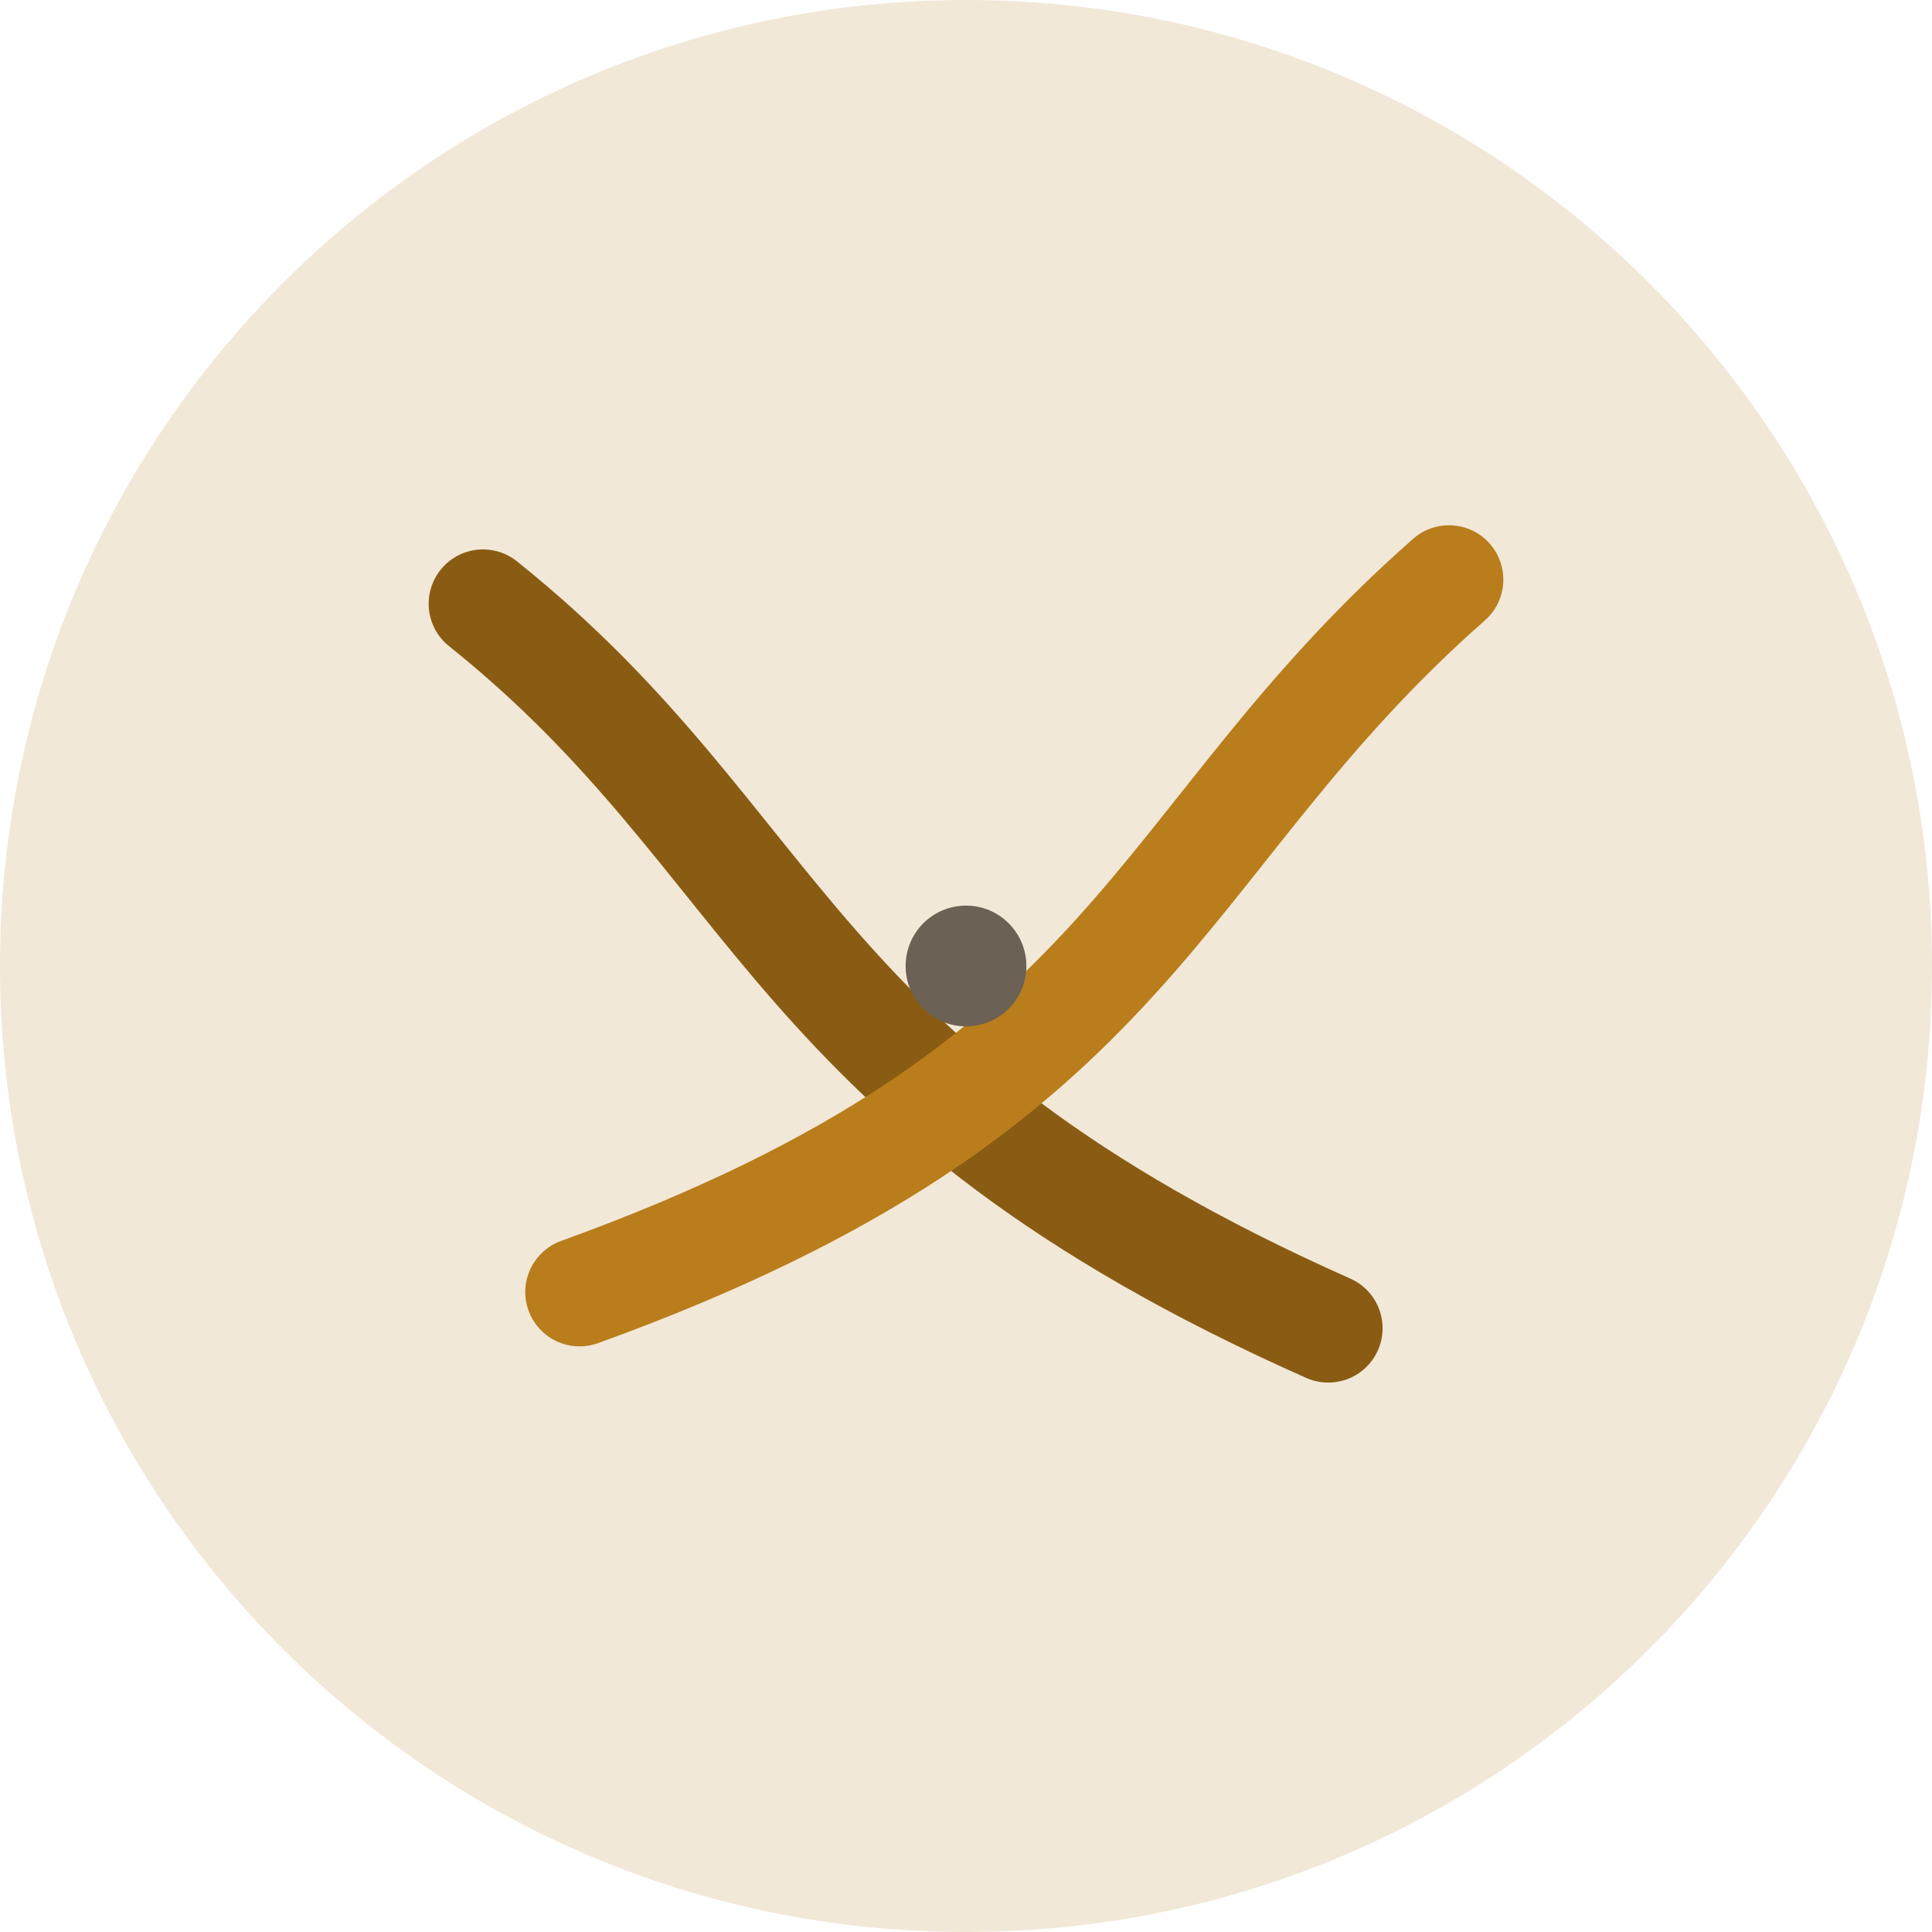
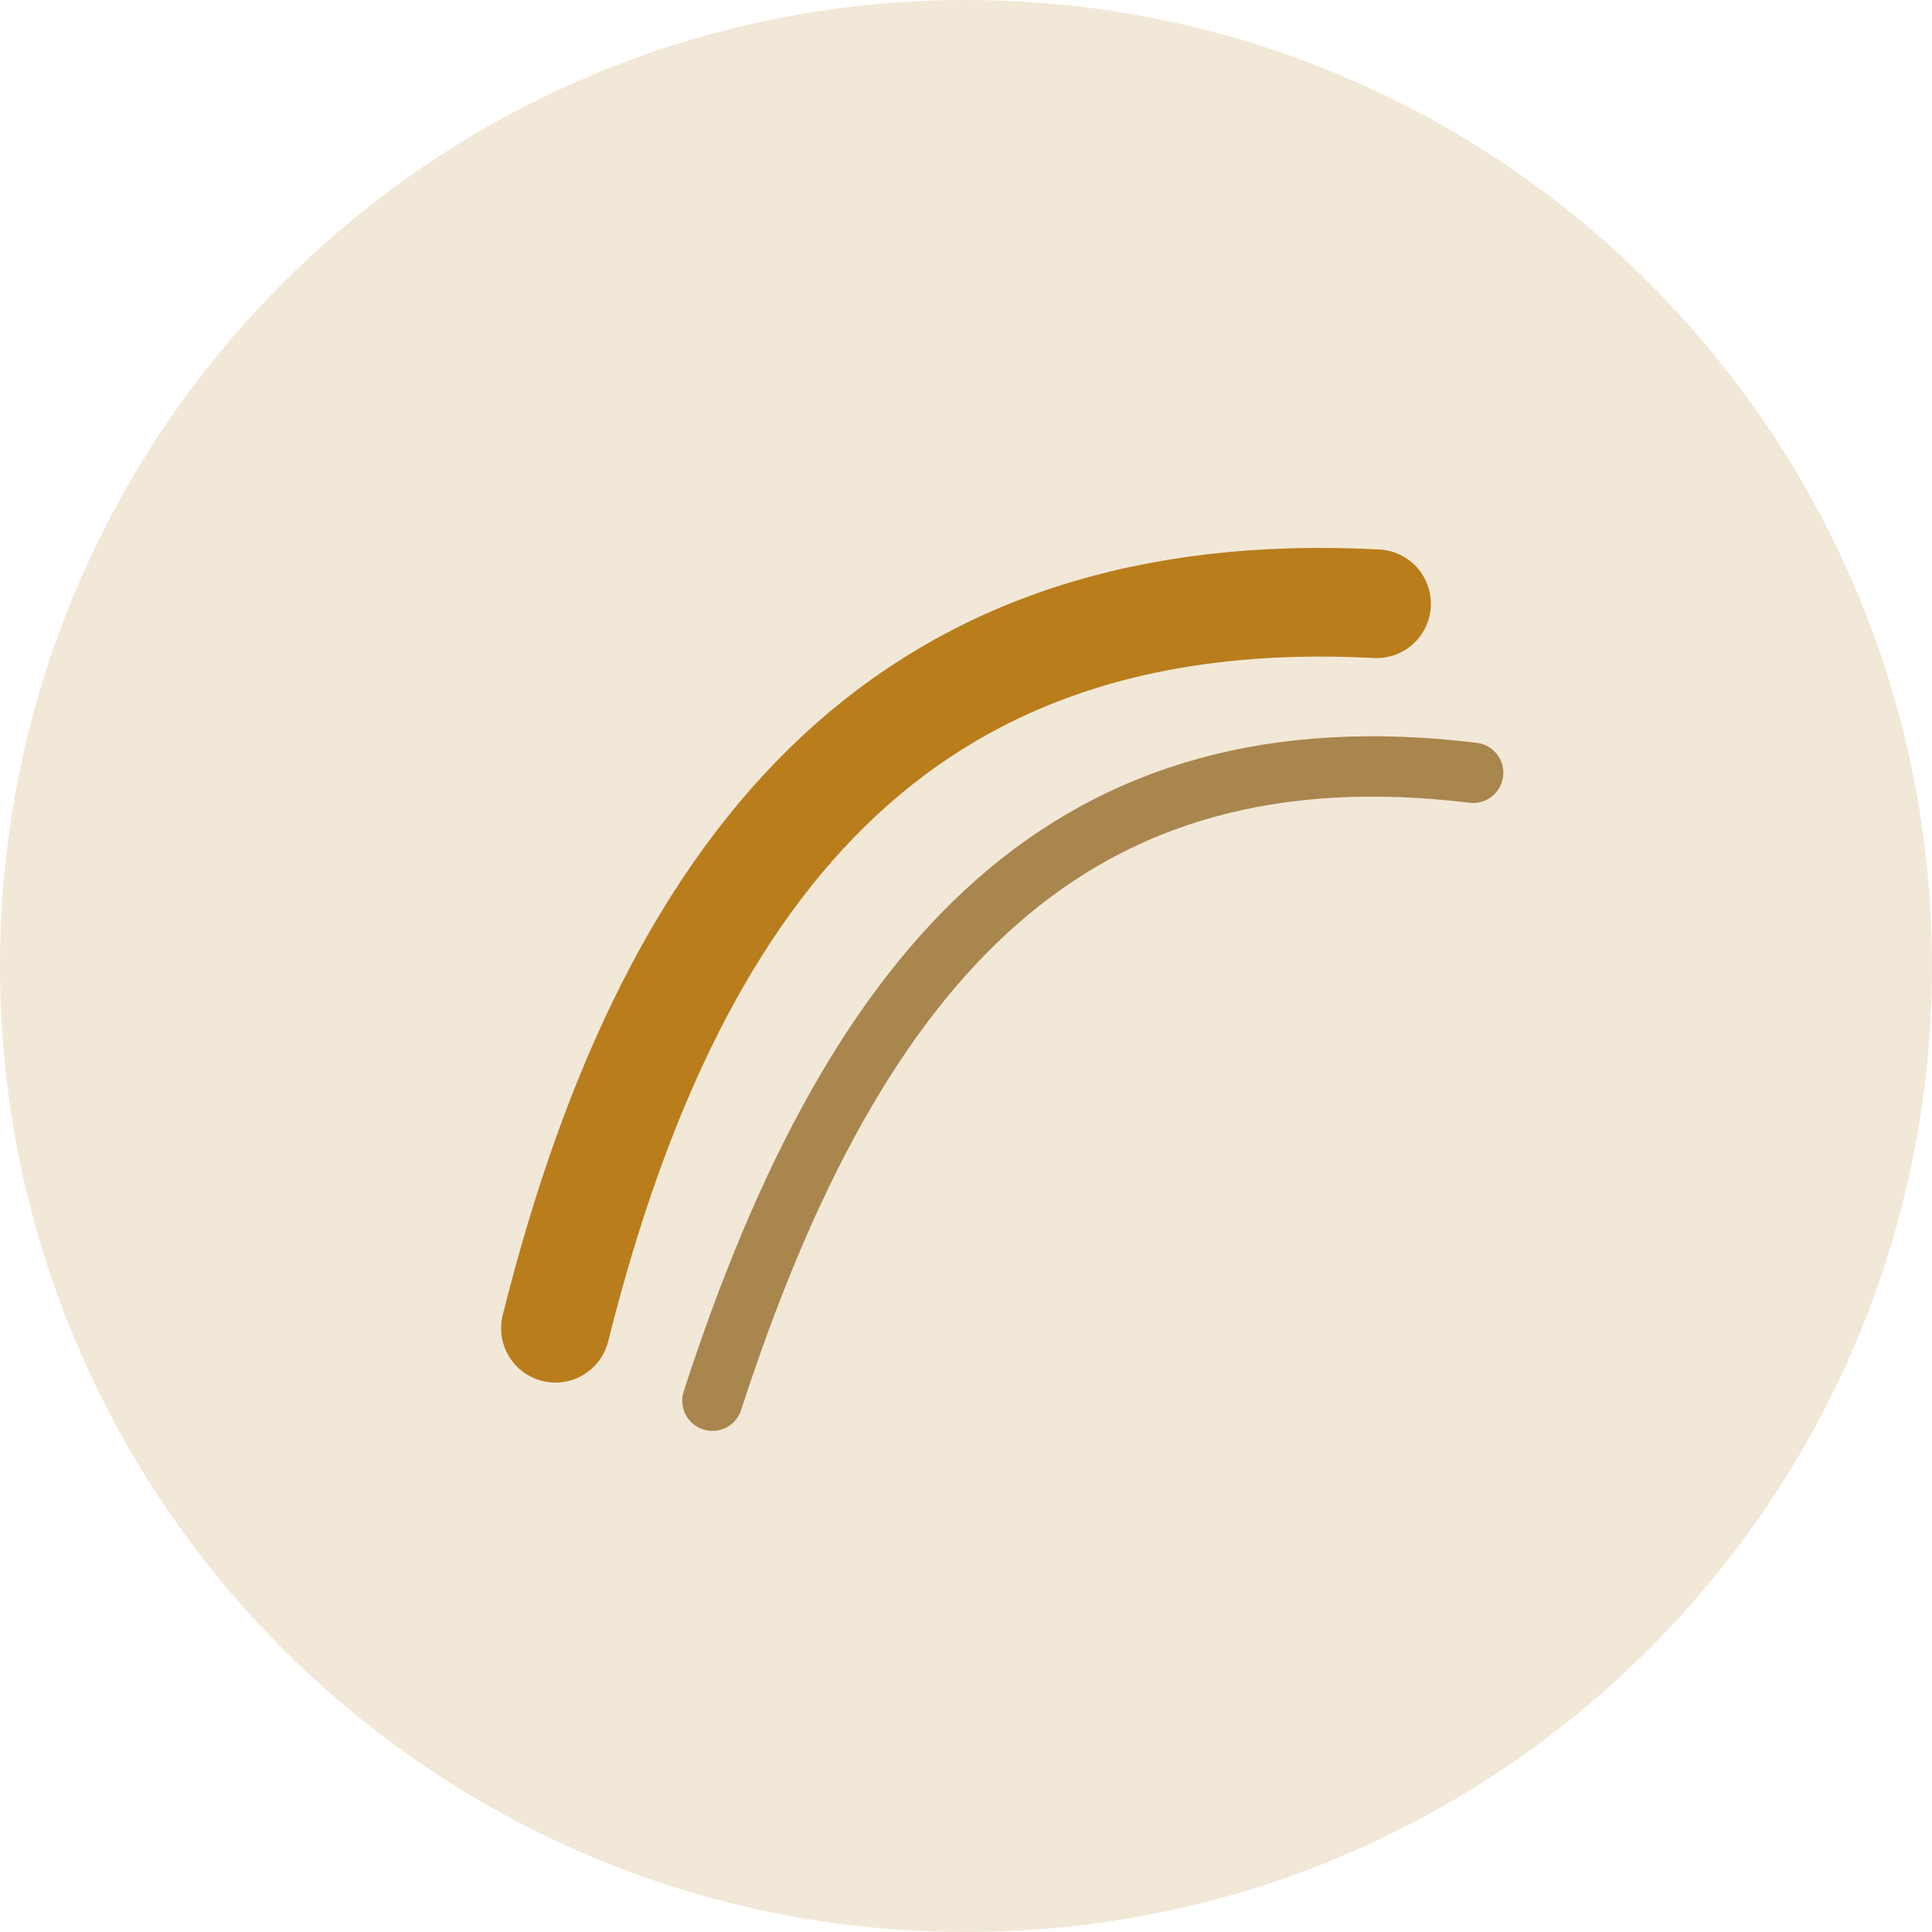
<svg xmlns="http://www.w3.org/2000/svg" viewBox="0 0 320 320" role="img" aria-hidden="true">
  <circle cx="160" cy="160" r="160" fill="#f2e8d8" />
-   <path d="M 80 100 C 130 140, 130 180, 220 220" fill="none" stroke="#8a5c13" stroke-width="18" stroke-linecap="round" />
-   <path d="M 240 96 C 190 140, 190 180, 96 214" fill="none" stroke="#b97d1c" stroke-width="18" stroke-linecap="round" />
-   <circle cx="160" cy="160" r="10" fill="#6b6154" />
+   <path d="M 92 220 C 112 140, 152 96, 228 100" fill="none" stroke="#b97d1c" stroke-width="18" stroke-linecap="round" />
+   <path d="M 118 232 C 142 158, 178 120, 244 128" fill="none" stroke="#8a5c13" stroke-width="10" stroke-linecap="round" opacity="0.7" />
</svg>
